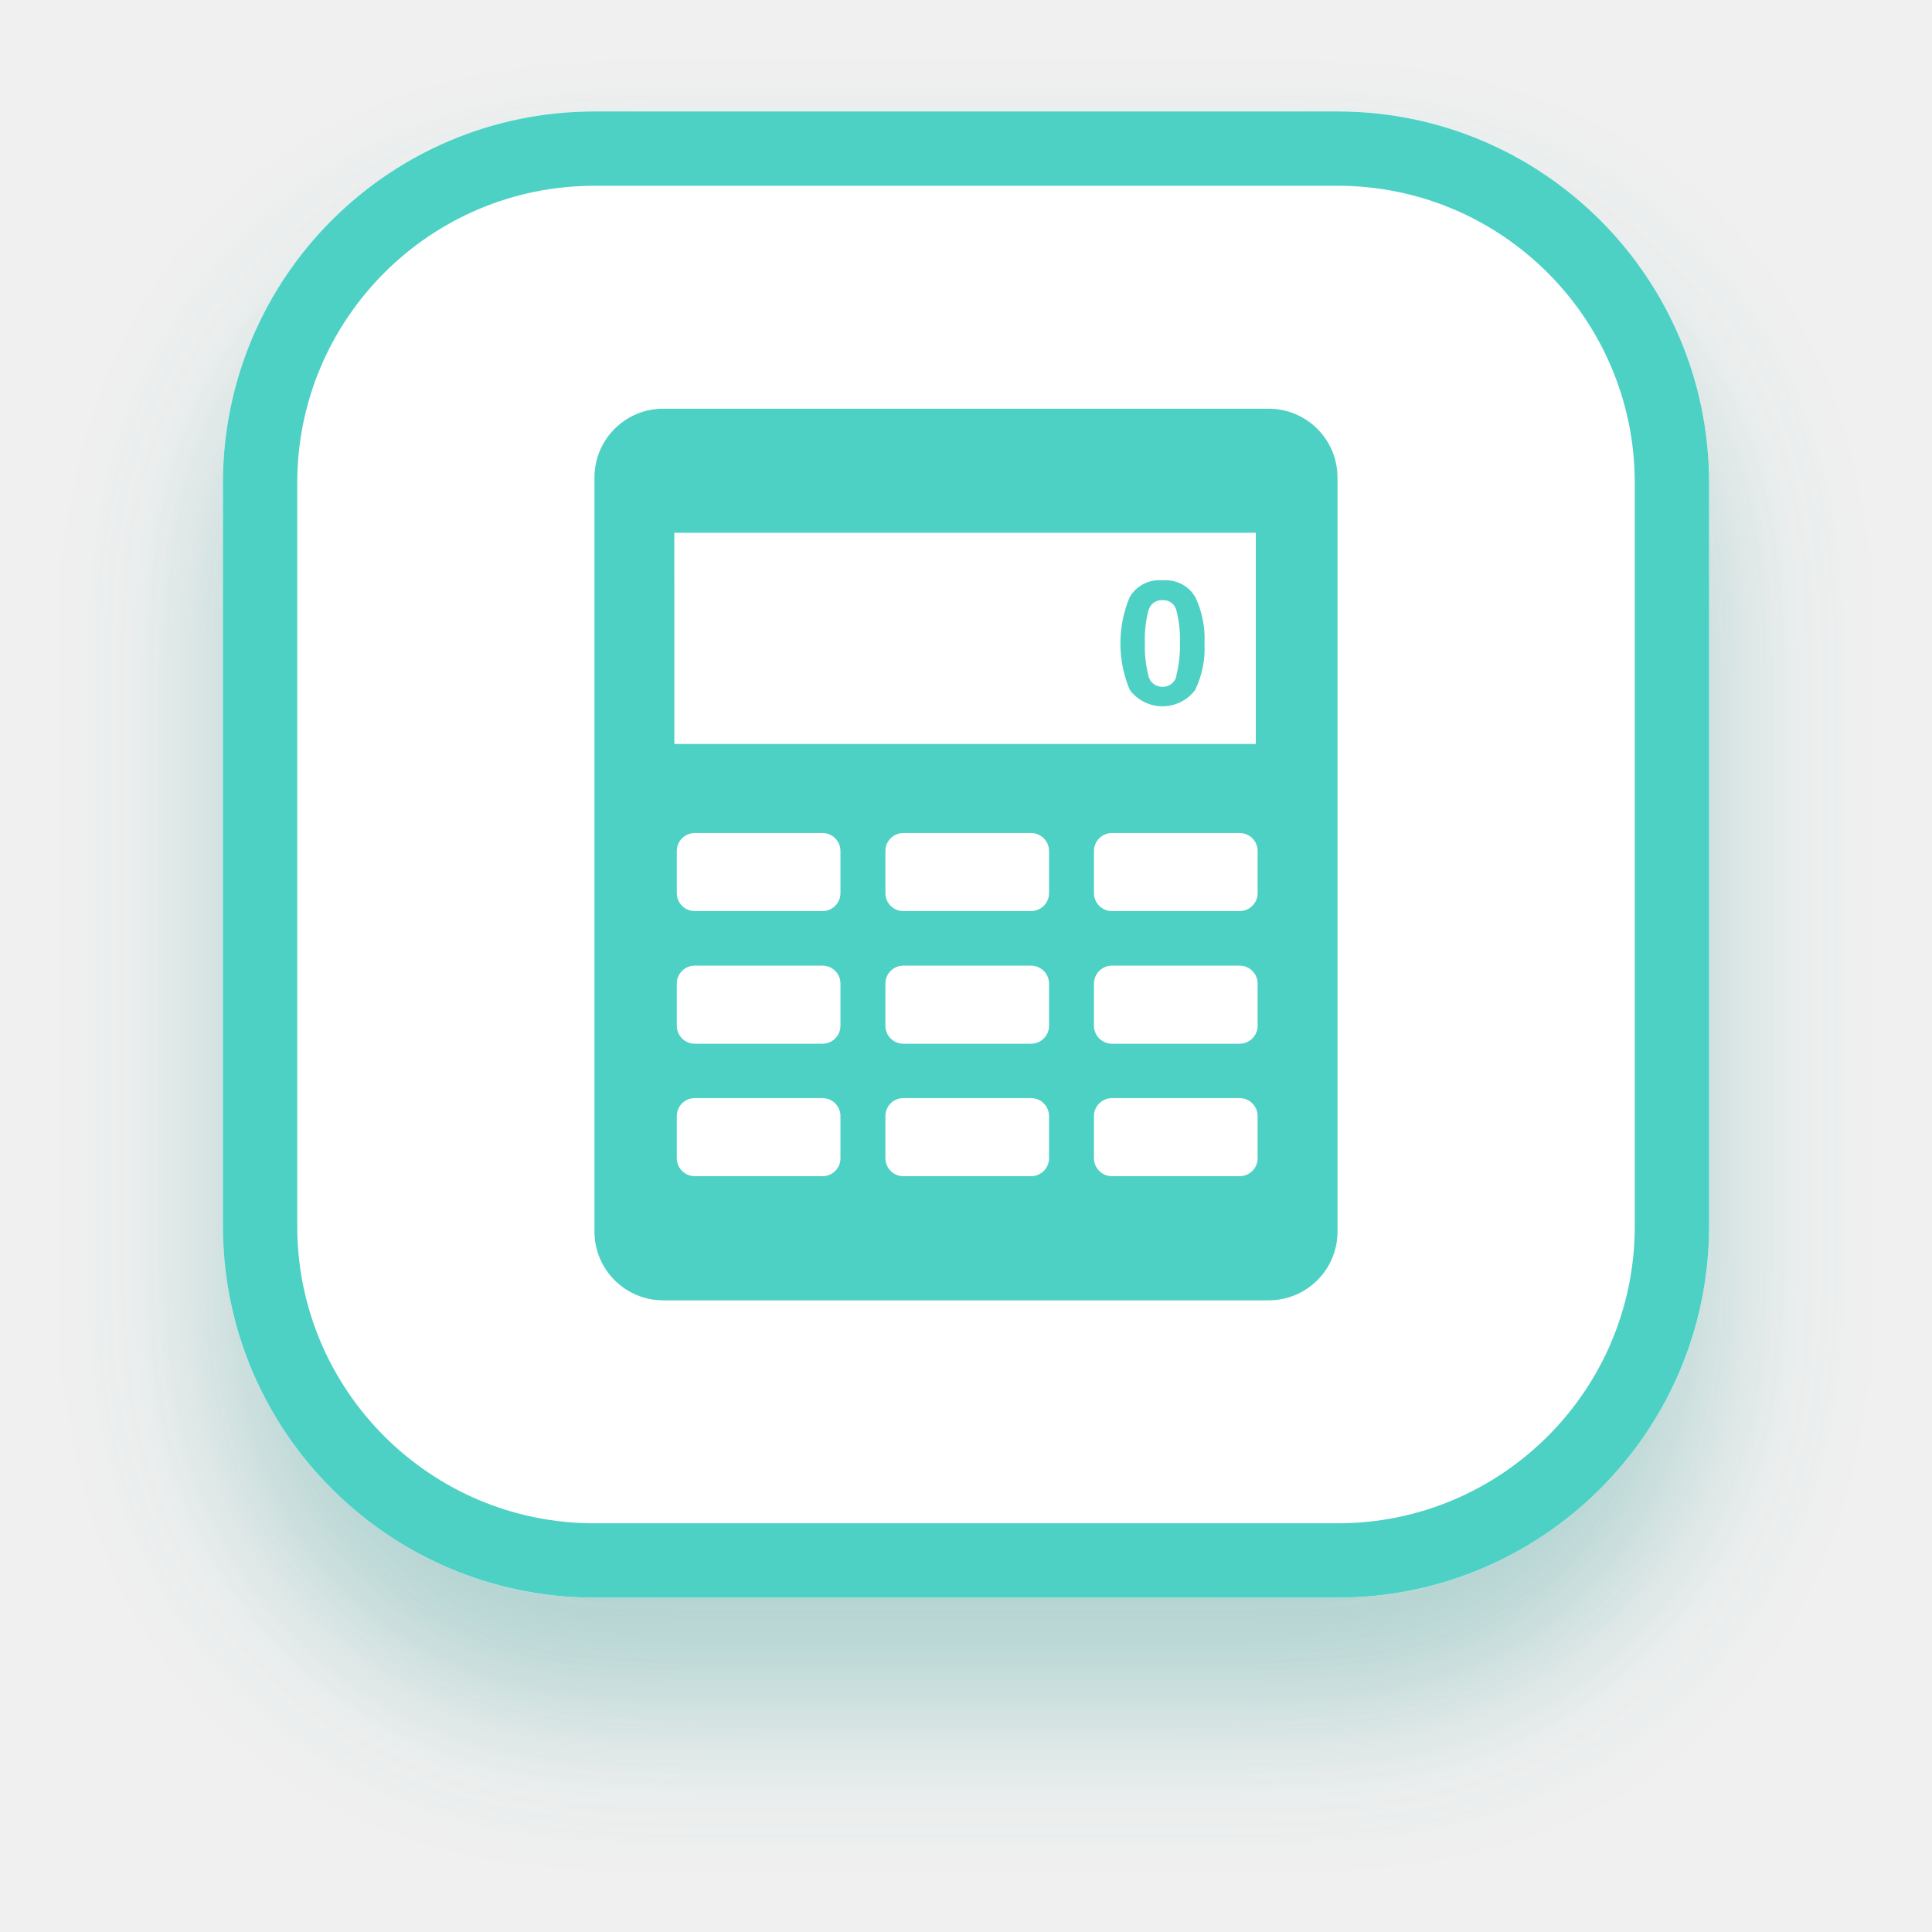
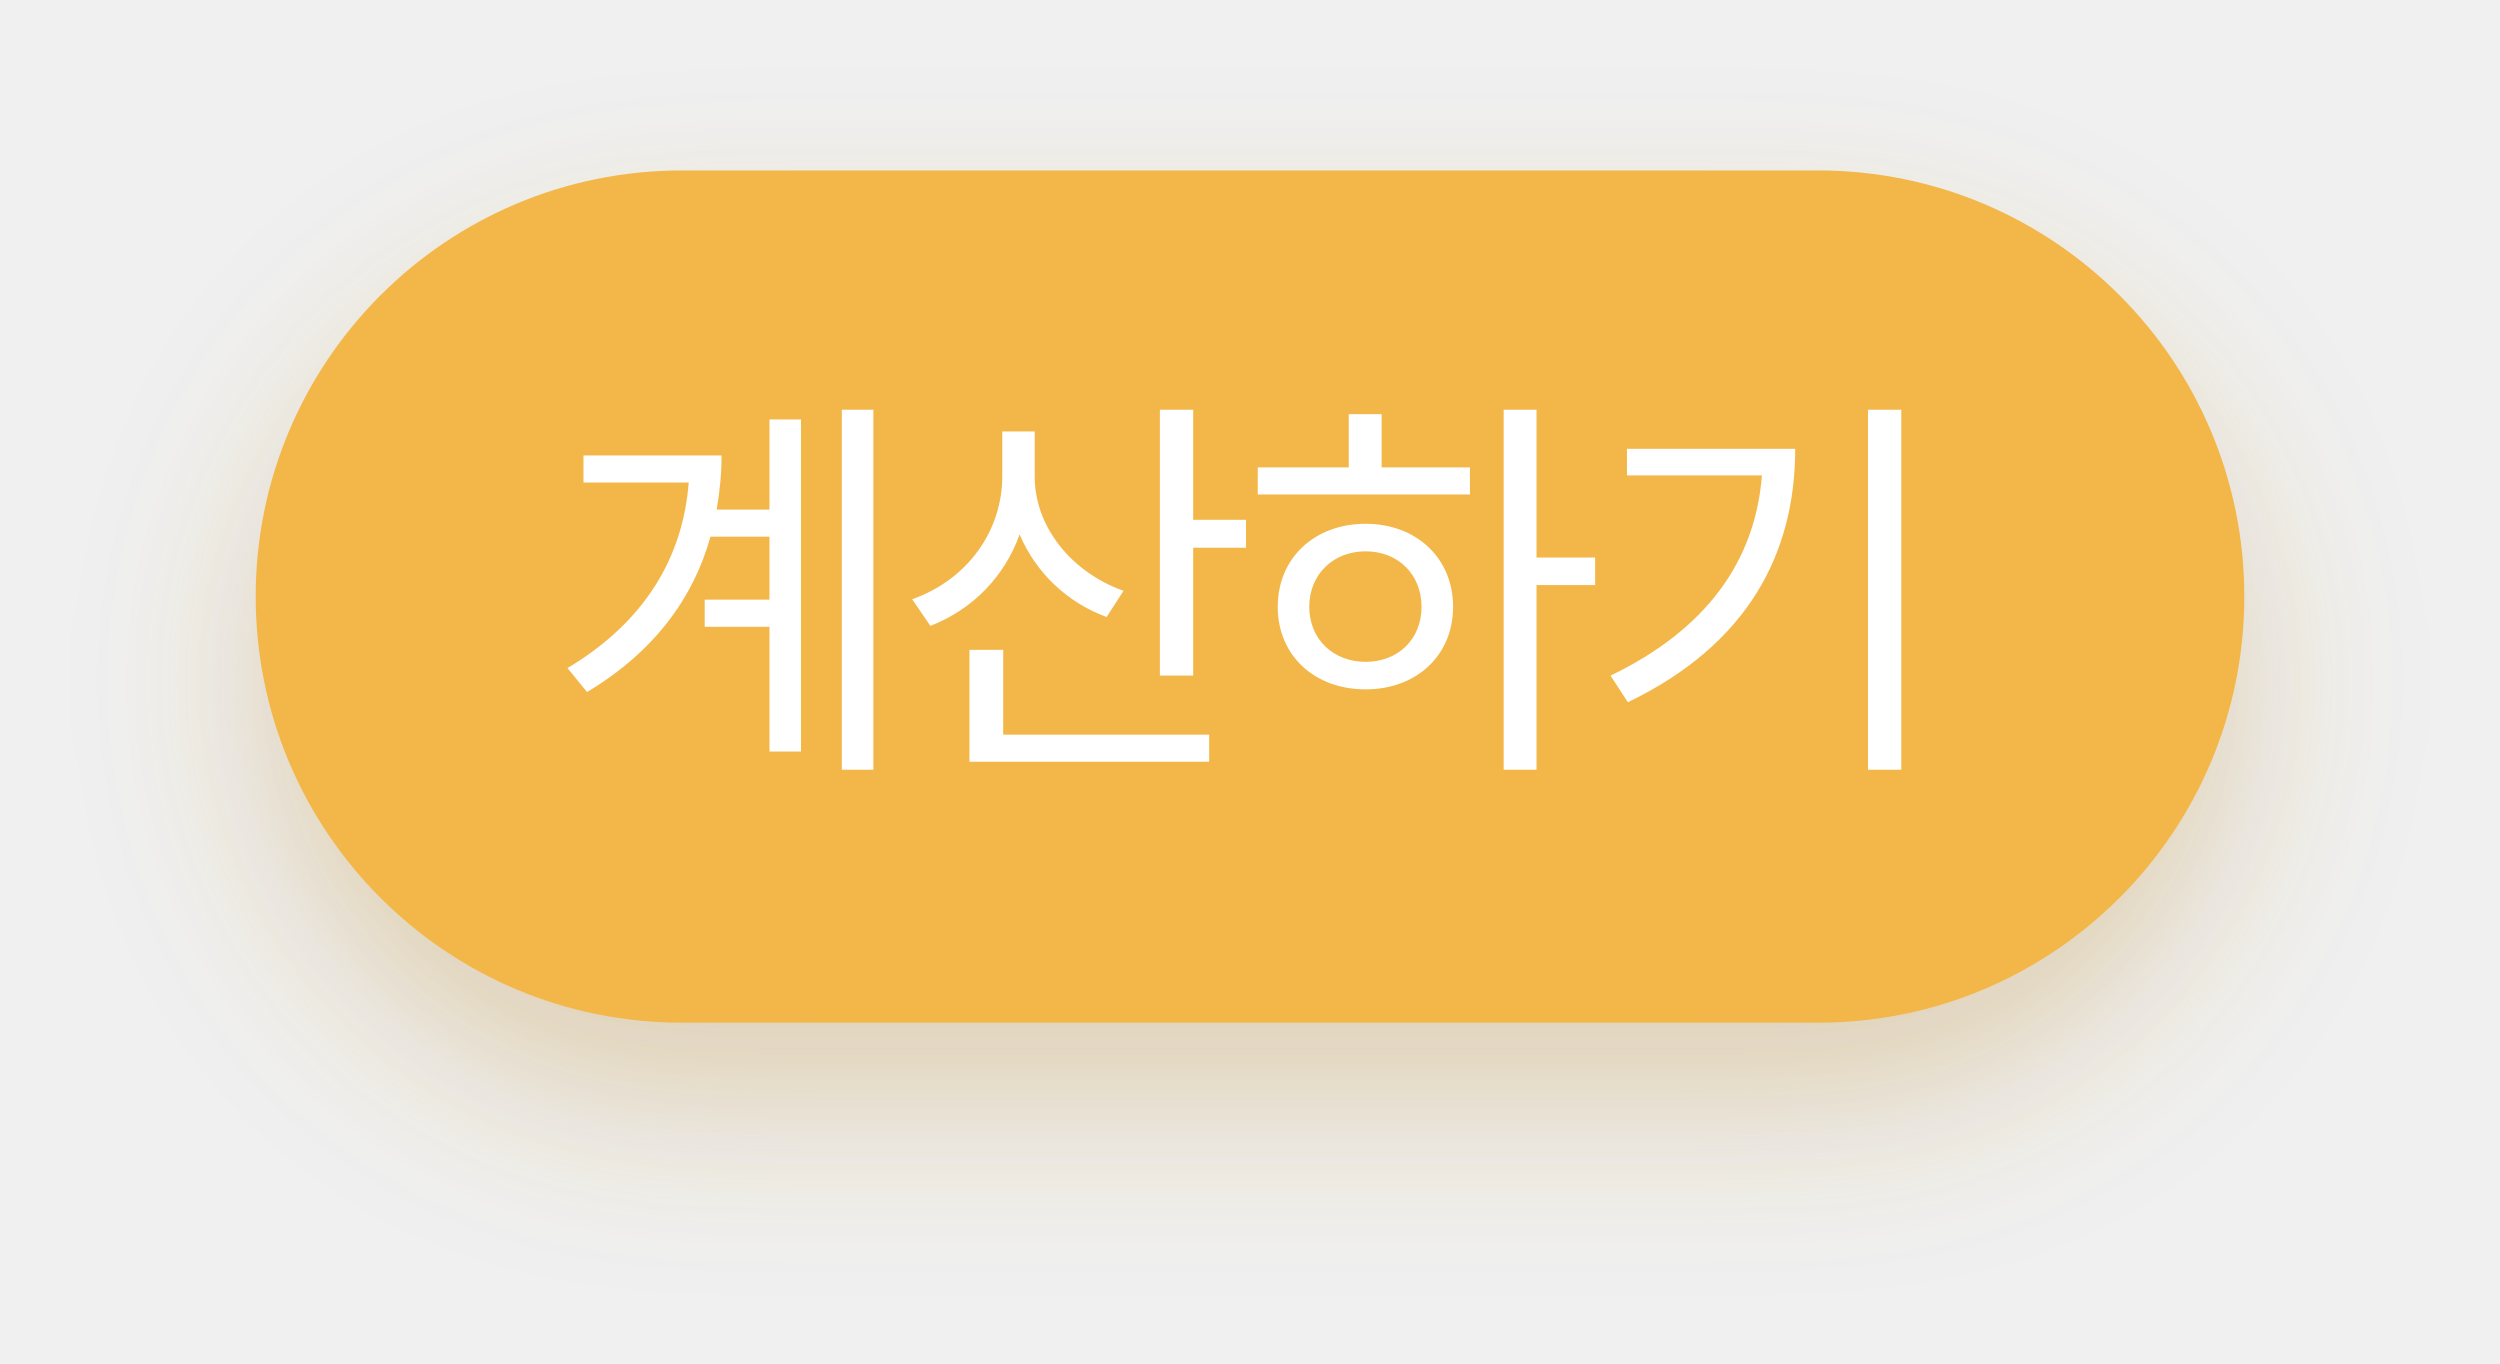
- <svg xmlns="http://www.w3.org/2000/svg" width="52" height="52" viewBox="0 0 52 52">
+ <svg xmlns="http://www.w3.org/2000/svg" width="88" height="48" viewBox="0 0 88 48">
  <defs>
-     <style>.a{fill:#fff;stroke:#4ed1c5;stroke-width:2px;}.b{fill:#4ed1c5;}.c{stroke:none;}.d{fill:none;}.e{filter:url(#a);}</style>
-     <filter id="a" x="0" y="0" width="52" height="52" filterUnits="userSpaceOnUse">
+     <style>.a{fill:#f3b749;}.b{fill:#fff;font-size:14px;font-family:NotoSansCJKkr-Medium, Noto Sans CJK KR;font-weight:500;letter-spacing:-0.05em;}.c{filter:url(#a);}</style>
+     <filter id="a" x="0" y="0" width="88" height="48" filterUnits="userSpaceOnUse">
      <feOffset dy="3" input="SourceAlpha" />
-       <feGaussianBlur stdDeviation="2" result="b" />
-       <feFlood flood-color="#55a7a2" flood-opacity="0.4" />
+       <feGaussianBlur stdDeviation="3" result="b" />
+       <feFlood flood-color="#bc892a" flood-opacity="0.302" />
      <feComposite operator="in" in2="b" />
      <feComposite in="SourceGraphic" />
    </filter>
  </defs>
-   <g transform="translate(-280 -362)">
-     <g class="e" transform="matrix(1, 0, 0, 1, 280, 362)">
-       <g class="a" transform="translate(6 3)">
-         <rect class="c" width="40" height="40" rx="10" />
-         <rect class="d" x="1" y="1" width="38" height="38" rx="9" />
-       </g>
+   <g transform="translate(-269 -747)">
+     <g class="c" transform="matrix(1, 0, 0, 1, 269, 747)">
+       <rect class="a" width="70" height="30" rx="15" transform="translate(9 6)" />
    </g>
-     <g transform="translate(-587.64 -38.345)">
-       <path class="b" d="M898.929,415.965a.924.924,0,0,0-.88.443,3.224,3.224,0,0,0,0,2.508,1.1,1.1,0,0,0,1.759,0,2.554,2.554,0,0,0,.251-1.253,2.584,2.584,0,0,0-.251-1.255A.924.924,0,0,0,898.929,415.965Zm.376,2.564a.365.365,0,0,1-.375.3.372.372,0,0,1-.381-.3,3.11,3.11,0,0,1-.094-.866,3,3,0,0,1,.094-.88.372.372,0,0,1,.381-.286.363.363,0,0,1,.375.286,3.139,3.139,0,0,1,.093.88A3.22,3.22,0,0,1,899.3,418.529Zm-13.819,16.815h16.307a1.851,1.851,0,0,0,1.846-1.846V413.191a1.853,1.853,0,0,0-1.846-1.846H885.486a1.851,1.851,0,0,0-1.846,1.846V433.5A1.851,1.851,0,0,0,885.486,435.344Zm4.775-3.826a.482.482,0,0,1-.483.484h-3.441a.484.484,0,0,1-.481-.484v-1.135a.483.483,0,0,1,.481-.482h3.441a.482.482,0,0,1,.483.482v1.135Zm0-3.565a.483.483,0,0,1-.483.484h-3.441a.484.484,0,0,1-.481-.484v-1.136a.482.482,0,0,1,.481-.481h3.441a.482.482,0,0,1,.483.481v1.136Zm0-3.568a.483.483,0,0,1-.483.482h-3.441a.483.483,0,0,1-.481-.482V423.25a.484.484,0,0,1,.481-.484h3.441a.483.483,0,0,1,.483.484v1.135Zm5.614,7.133a.483.483,0,0,1-.484.484h-3.44a.483.483,0,0,1-.48-.484v-1.135a.482.482,0,0,1,.48-.482h3.44a.483.483,0,0,1,.484.482v1.135Zm0-3.565a.484.484,0,0,1-.484.484h-3.44a.483.483,0,0,1-.48-.484v-1.136a.482.482,0,0,1,.48-.481h3.44a.484.484,0,0,1,.484.481v1.136Zm0-3.568a.484.484,0,0,1-.484.482h-3.44a.482.482,0,0,1-.48-.482V423.25a.483.483,0,0,1,.48-.484h3.44a.484.484,0,0,1,.484.484v1.135Zm5.614,7.133a.483.483,0,0,1-.481.484h-3.439a.484.484,0,0,1-.485-.484v-1.135a.484.484,0,0,1,.485-.482h3.439a.483.483,0,0,1,.481.482Zm0-3.565a.484.484,0,0,1-.481.484h-3.439a.485.485,0,0,1-.485-.484v-1.136a.484.484,0,0,1,.485-.481h3.439a.483.483,0,0,1,.481.481Zm0-3.568a.483.483,0,0,1-.481.482h-3.439a.484.484,0,0,1-.485-.482V423.25a.485.485,0,0,1,.485-.484h3.439a.484.484,0,0,1,.481.484Zm-15.7-9.7h15.651v5.684H885.79Z" transform="translate(0 0)" />
-     </g>
+     <text class="b" transform="translate(313 773)">
+       <tspan x="-24.71" y="0">계산하기</tspan>
+     </text>
  </g>
</svg>
